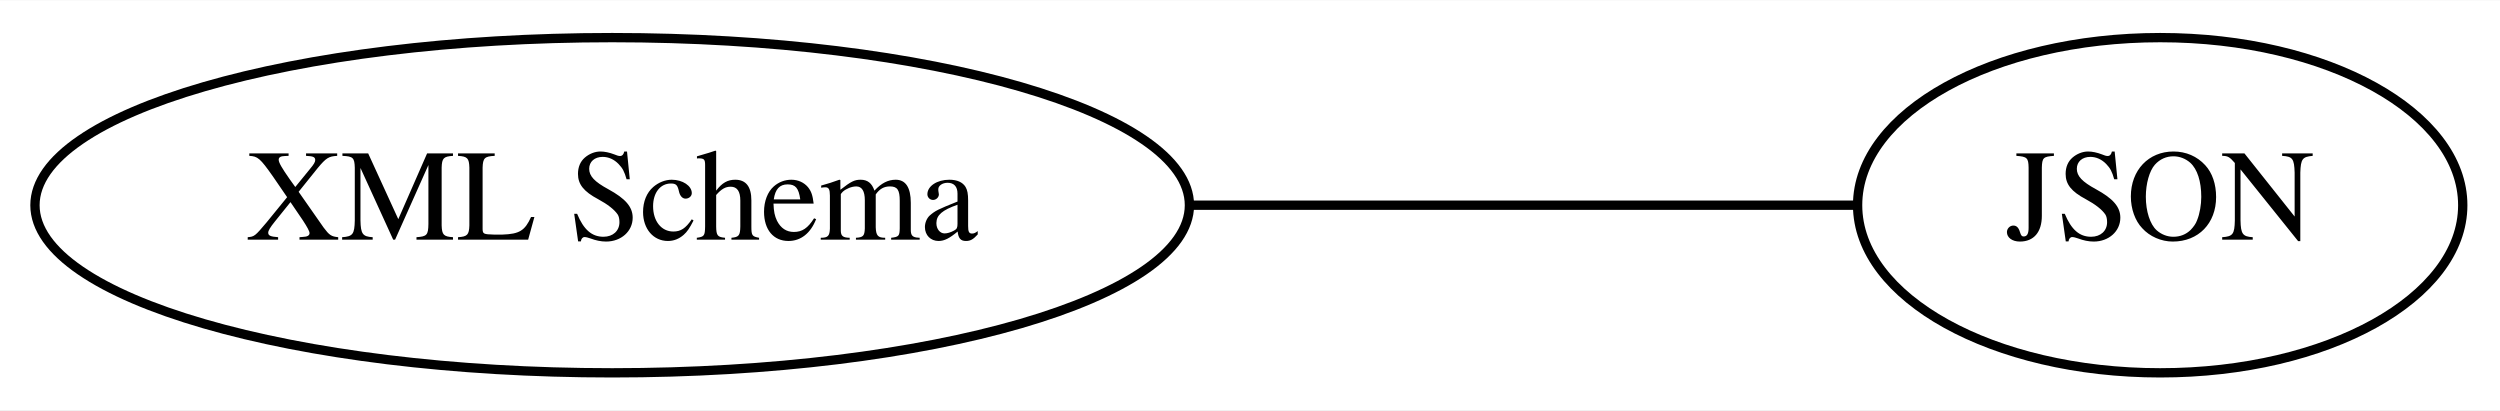
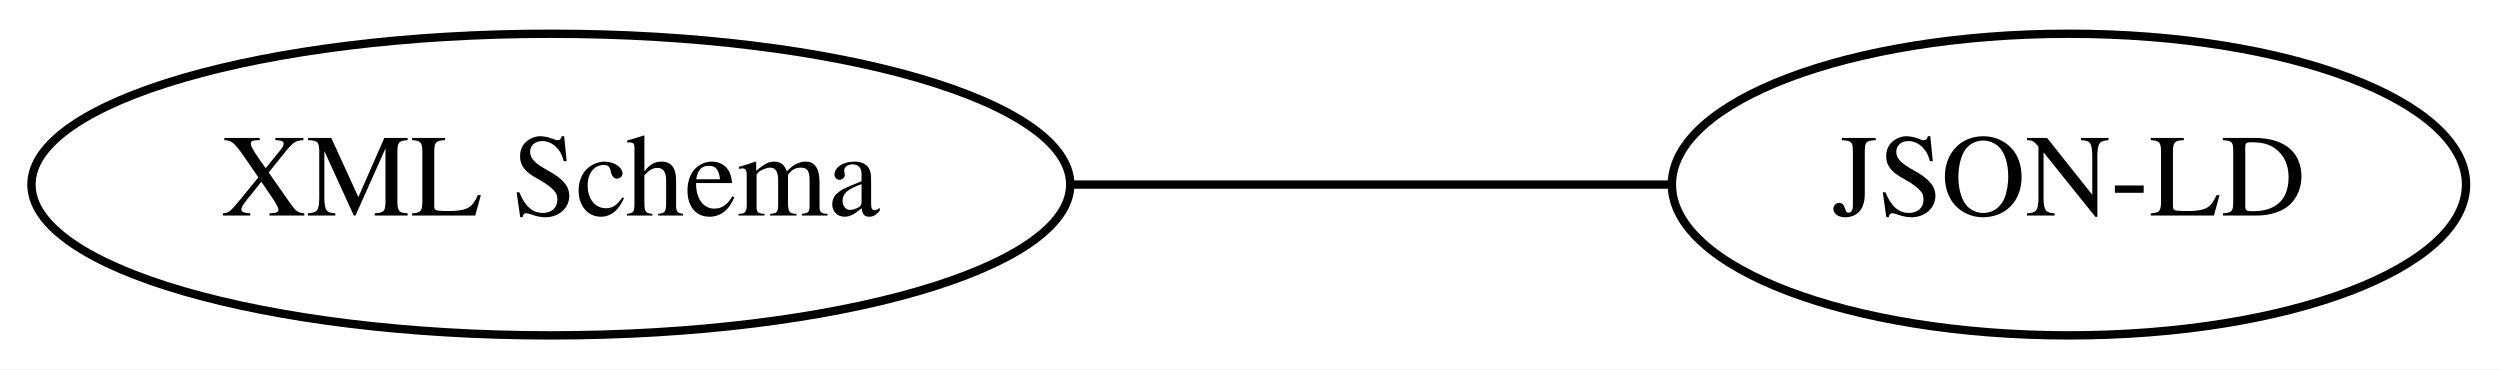
- <svg xmlns="http://www.w3.org/2000/svg" width="268pt" height="44pt" viewBox="0.00 0.00 268.48 44.00">
+ <svg xmlns="http://www.w3.org/2000/svg" width="298pt" height="44pt" viewBox="0.00 0.00 298.38 44.00">
  <g id="graph0" class="graph" transform="scale(1 1) rotate(0) translate(4 40)">
-     <polygon fill="white" stroke="none" points="-4,4 -4,-40 264.483,-40 264.483,4 -4,4" />
+     <polygon fill="white" stroke="none" points="-4,4 -4,-40 294.381,-40 294.381,4 -4,4" />
    <g id="node1" class="node">
      <ellipse fill="none" stroke="black" cx="61.745" cy="-18" rx="61.99" ry="18" />
      <text text-anchor="middle" x="61.745" y="-14.3" font-family="Times,serif" font-size="14.00">XML Schema</text>
    </g>
    <g id="node2" class="node">
-       <ellipse fill="none" stroke="black" cx="227.986" cy="-18" rx="32.494" ry="18" />
-       <text text-anchor="middle" x="227.986" y="-14.3" font-family="Times,serif" font-size="14.00">JSON</text>
+       <ellipse fill="none" stroke="black" cx="242.935" cy="-18" rx="47.392" ry="18" />
+       <text text-anchor="middle" x="242.935" y="-14.3" font-family="Times,serif" font-size="14.00">JSON-LD</text>
    </g>
    <g id="edge1" class="edge">
-       <path fill="none" stroke="black" d="M123.647,-18C148.018,-18 174.997,-18 195.415,-18" />
+       <path fill="none" stroke="black" d="M123.593,-18C147.07,-18 173.42,-18 195.376,-18" />
    </g>
  </g>
</svg>
